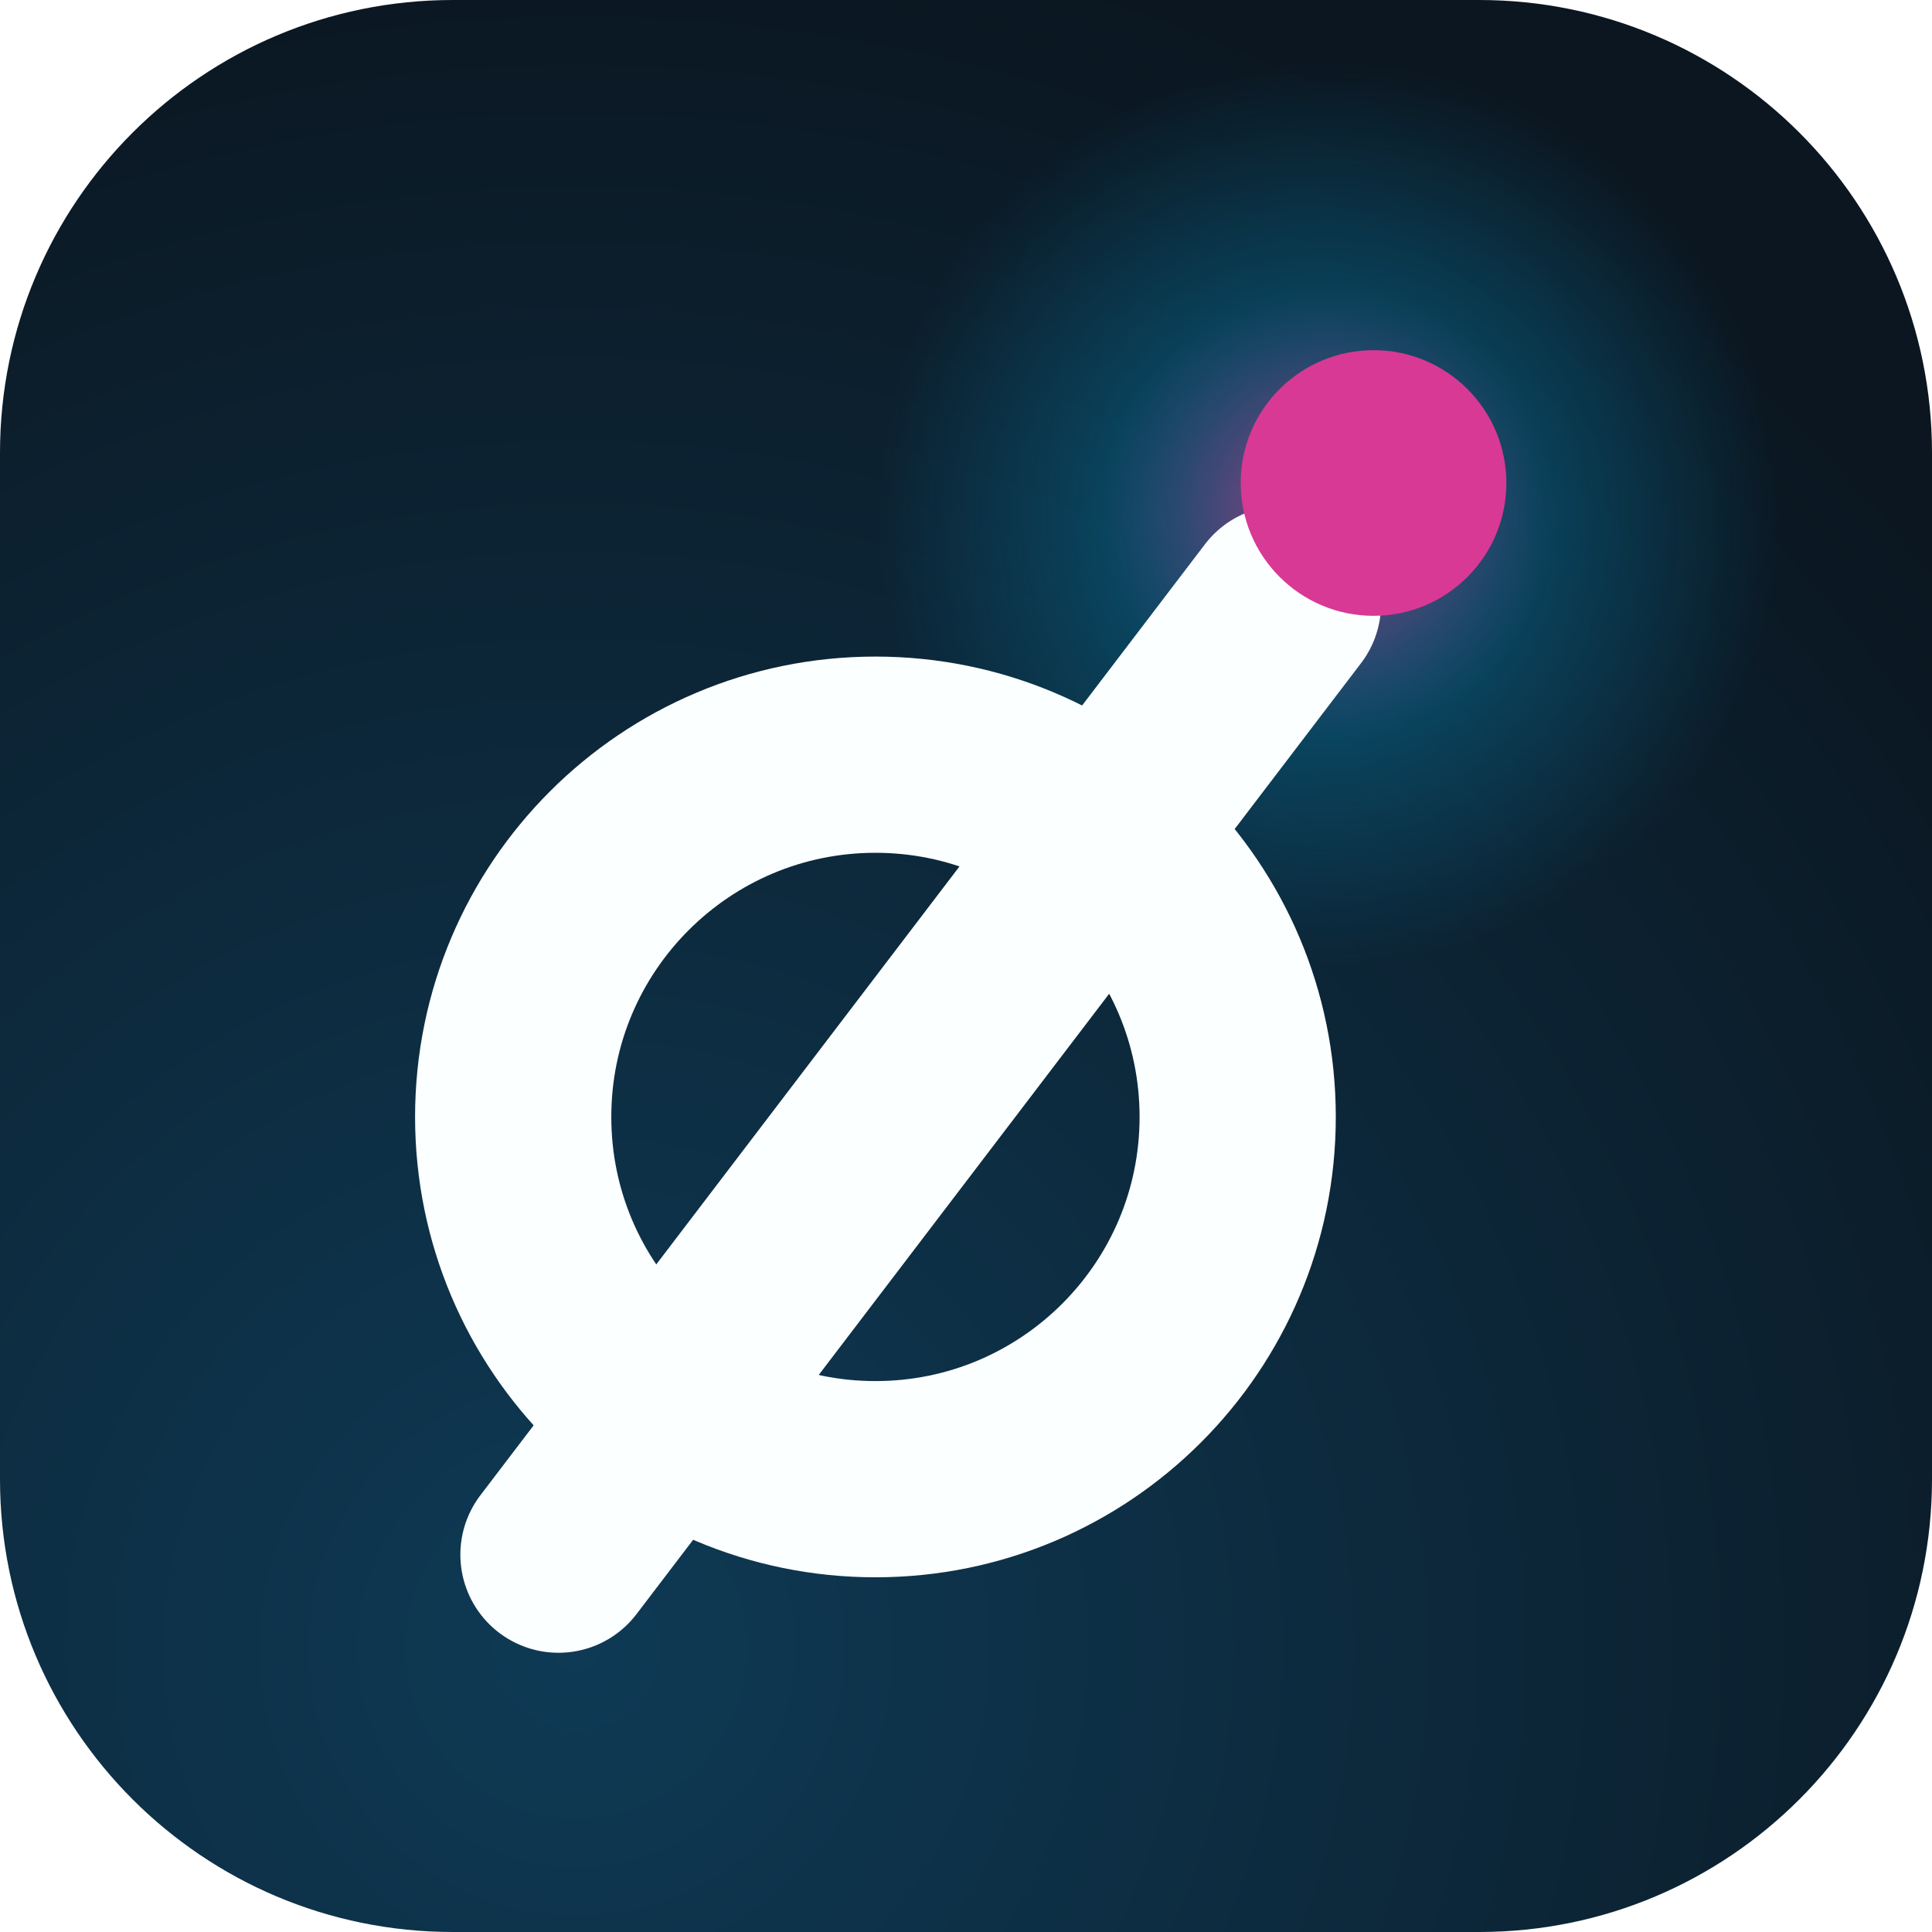
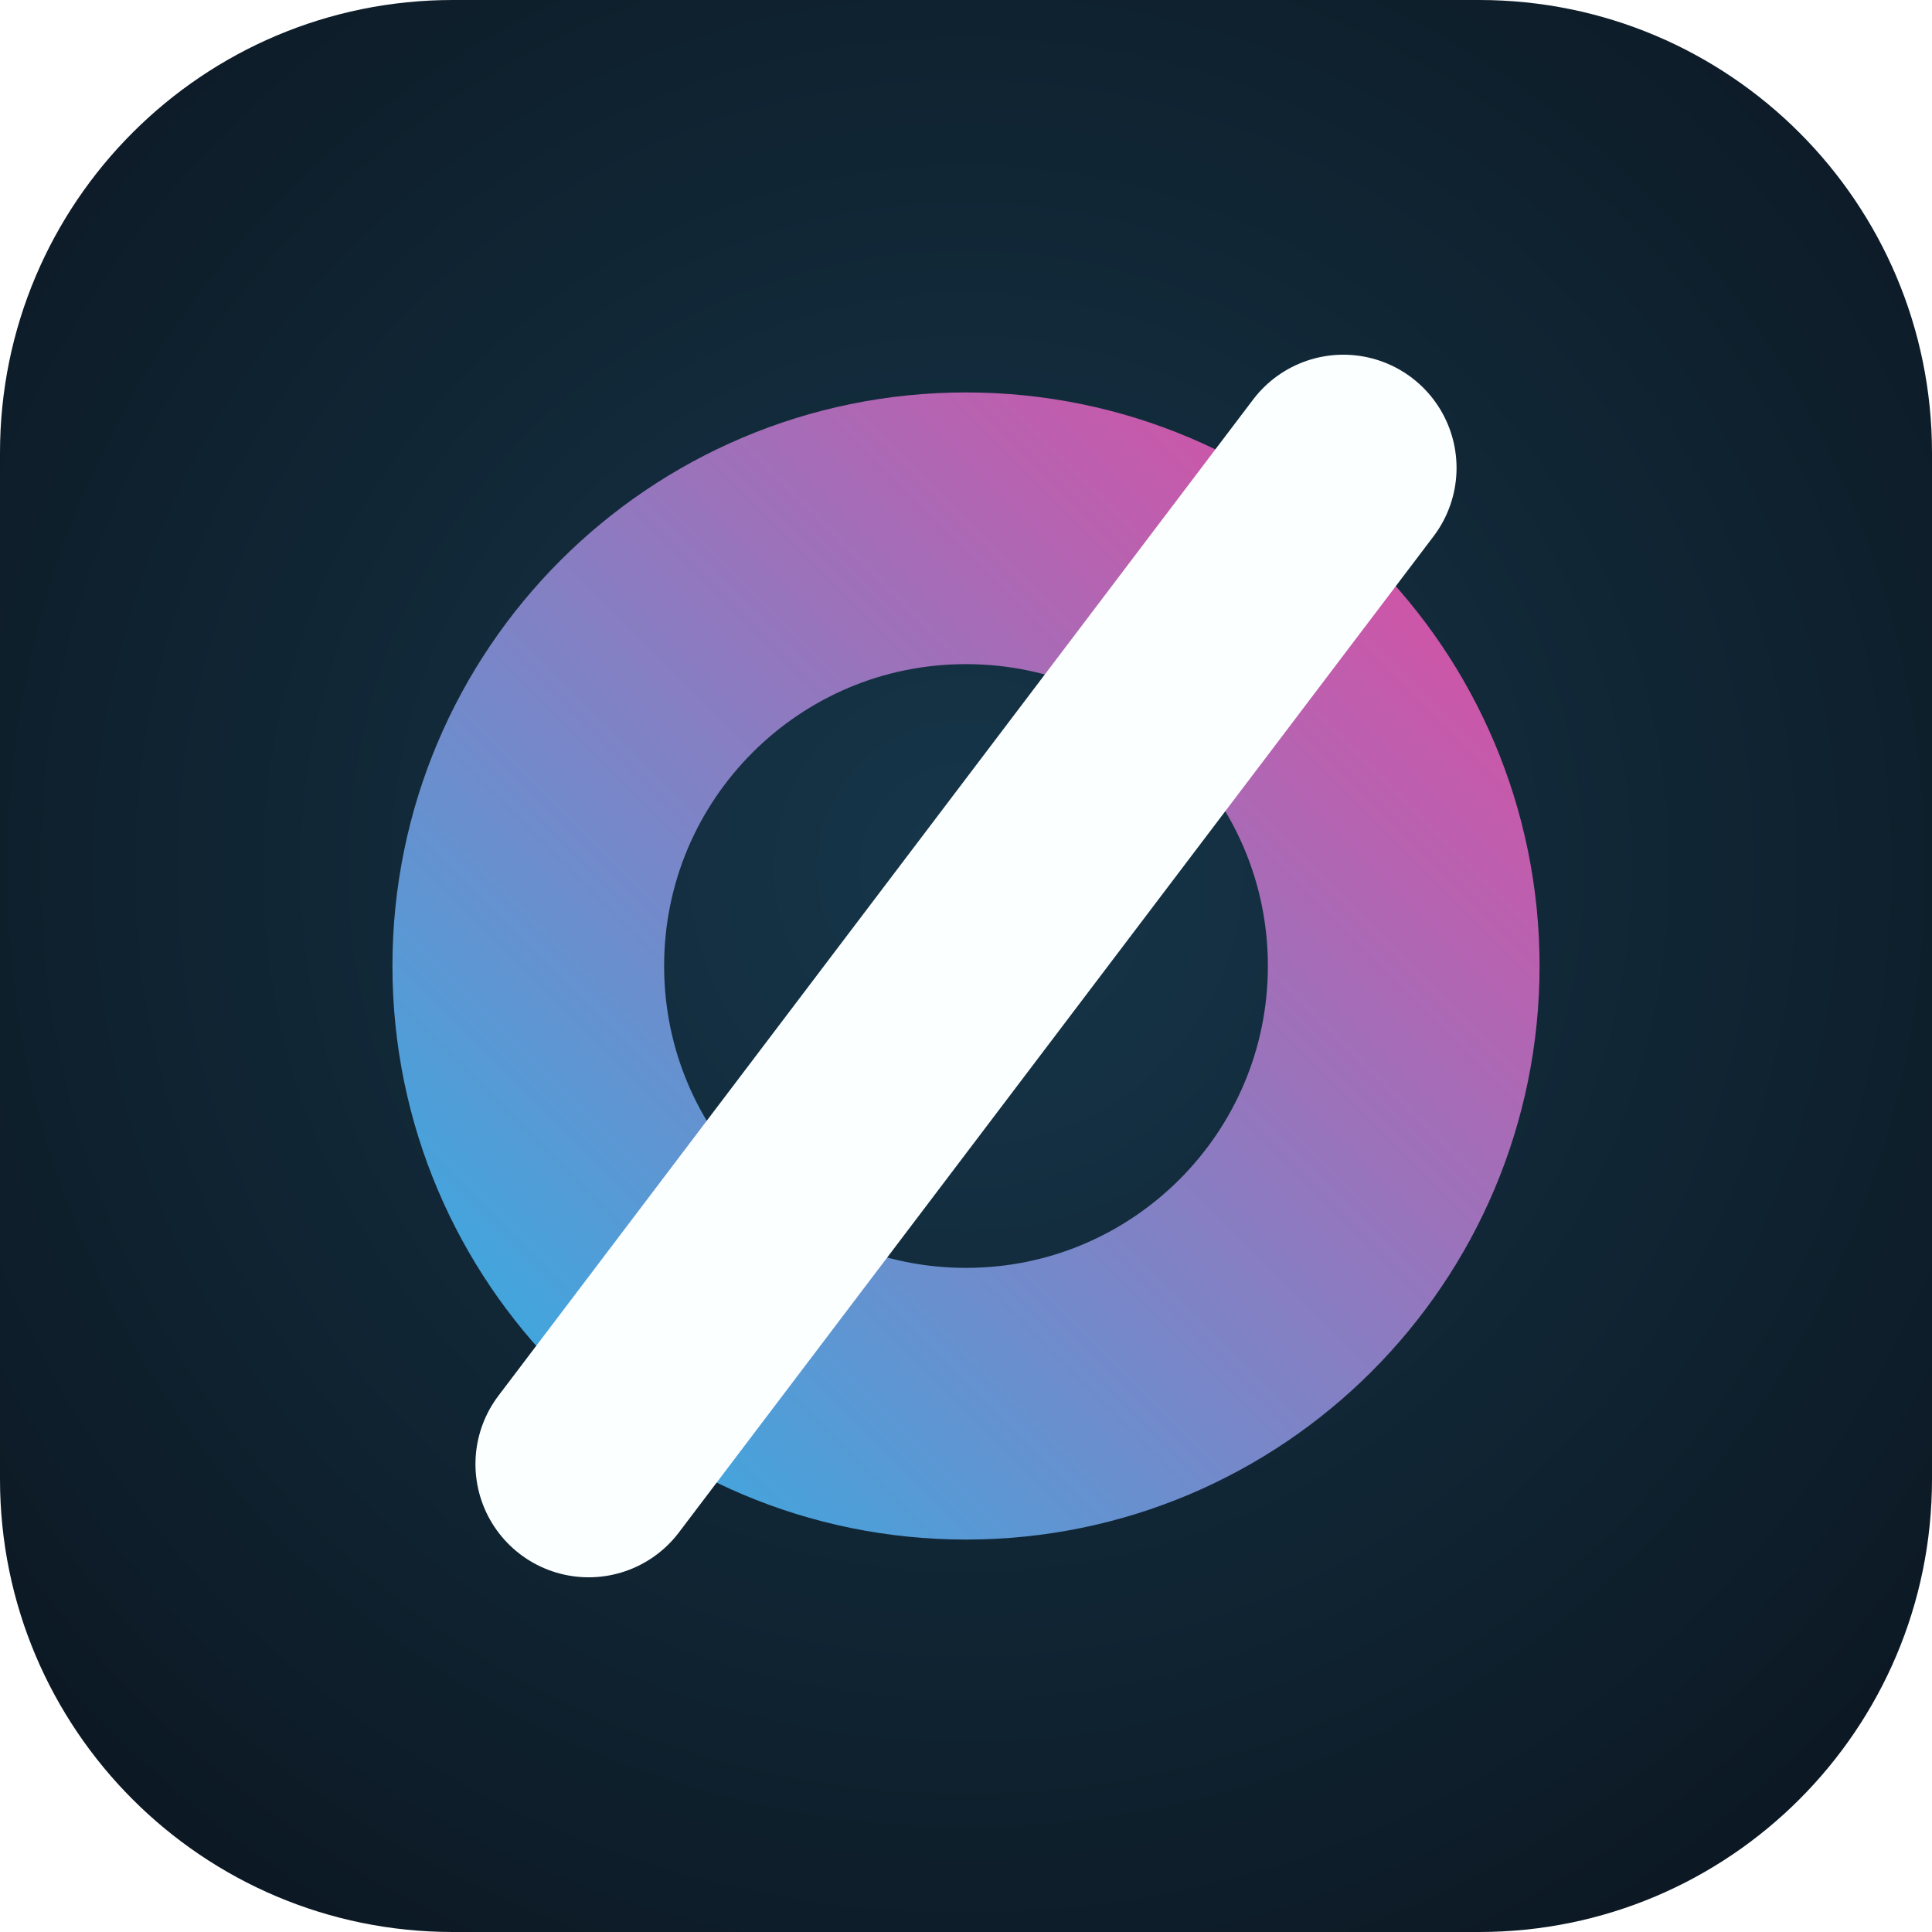
<svg xmlns="http://www.w3.org/2000/svg" viewBox="0 0 64 64" width="64" height="64" role="img" aria-labelledby="t">
  <defs>
-     <radialGradient id="g" cx="50%" cy="50%" r="50%">
-       <stop offset="0" stop-color="#D83995" stop-opacity=".85" />
-       <stop offset=".5" stop-color="#0593C6" stop-opacity=".3" />
-       <stop offset="1" stop-color="#0593C6" stop-opacity="0" />
-     </radialGradient>
-     <radialGradient id="bg" cx="30%" cy="85%" r="90%">
-       <stop offset="0" stop-color="#0E3A55" />
+     <linearGradient id="ring" x1="14" y1="50" x2="50" y2="14" gradientUnits="userSpaceOnUse">
+       <stop offset="0" stop-color="#2BB3E6" />
+       <stop offset="1" stop-color="#E5489F" />
+     </linearGradient>
+     <radialGradient id="bg" cx="50%" cy="45%" r="70%">
+       <stop offset="0" stop-color="#16364A" />
      <stop offset="1" stop-color="#0B1620" />
    </radialGradient>
  </defs>
  <rect width="64" height="64" rx="15" fill="url(#bg)" />
-   <circle cx="44" cy="17" r="15" fill="url(#g)" />
-   <g fill="none" stroke="#FCFFFF" stroke-width="6.5" stroke-linecap="round">
-     <circle cx="29" cy="37" r="12" />
-     <path d="M18.5 51.5L42.5 20" />
-   </g>
-   <circle cx="45.5" cy="16" r="4.4" fill="#D83995" />
+   <circle cx="32" cy="32" r="14.5" fill="none" stroke="url(#ring)" stroke-width="9" />
+   <path d="M19.5 48.5 L44.5 15.5" fill="none" stroke="#FCFFFF" stroke-width="7.5" stroke-linecap="round" />
</svg>
